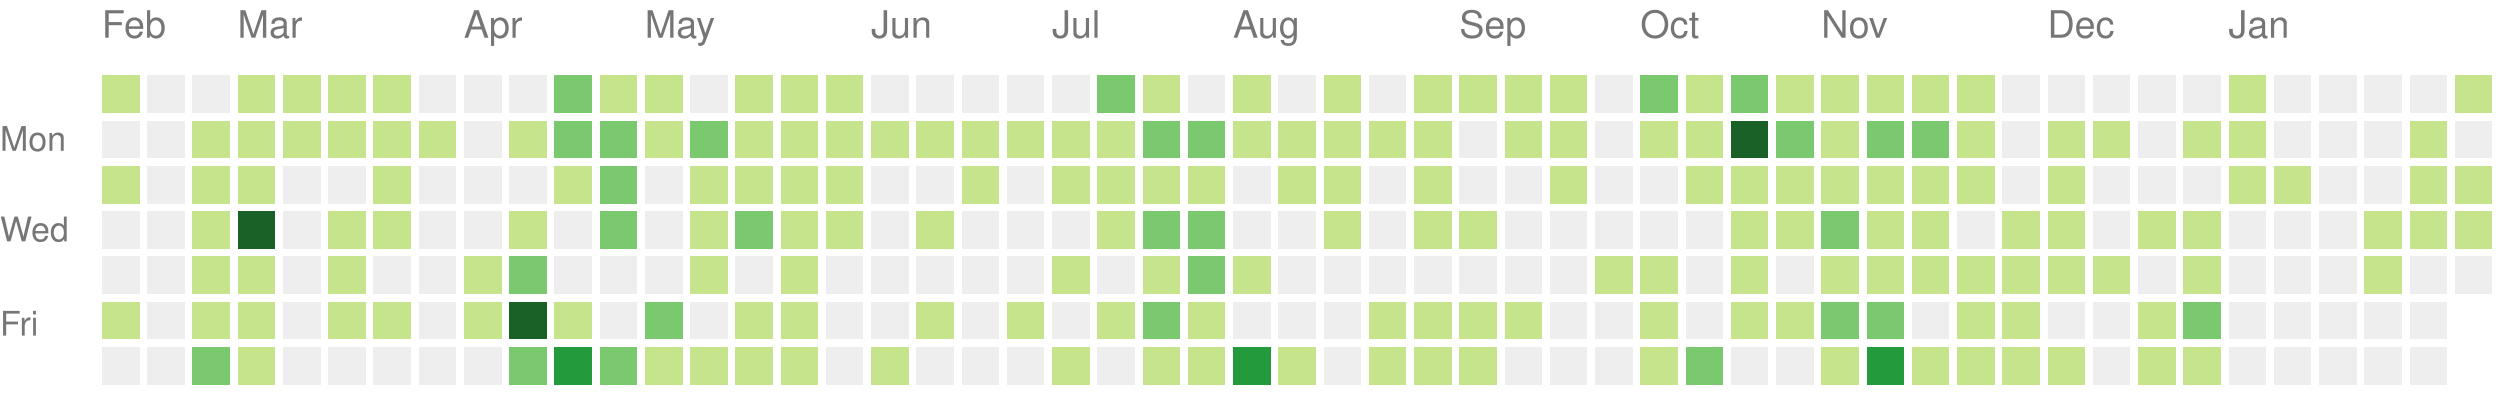
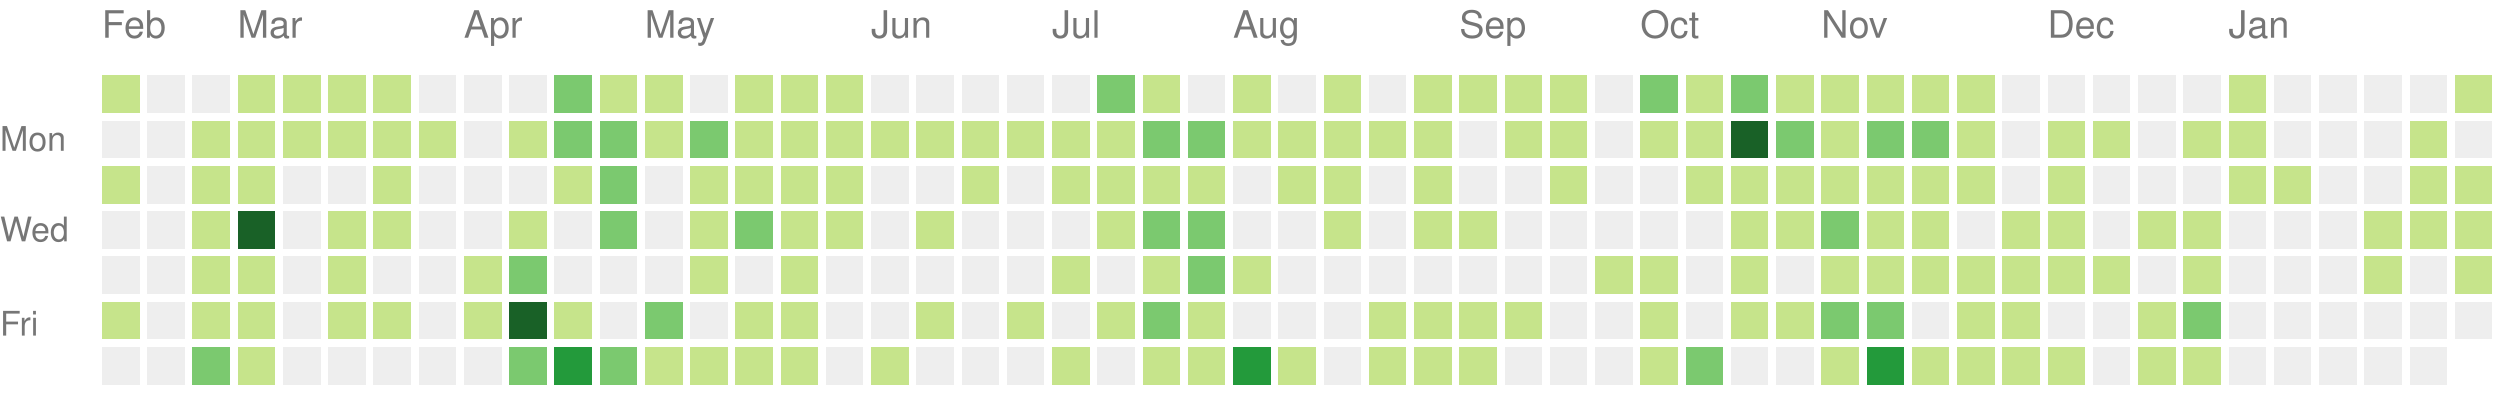
<svg xmlns="http://www.w3.org/2000/svg" version="1.1" width="663" height="104">
  <rect style="fill:#c6e48b;shape-rendering:crispedges;" data-score="1" data-date="2020-02-09" x="27" y="20" width="10" height="10" />
  <rect style="fill:#eeeeee;shape-rendering:crispedges;" data-score="0" data-date="2020-02-16" x="39" y="20" width="10" height="10" />
  <rect style="fill:#eeeeee;shape-rendering:crispedges;" data-score="0" data-date="2020-02-23" x="51" y="20" width="10" height="10" />
  <rect style="fill:#c6e48b;shape-rendering:crispedges;" data-score="3" data-date="2020-03-01" x="63" y="20" width="10" height="10" />
  <rect style="fill:#c6e48b;shape-rendering:crispedges;" data-score="6" data-date="2020-03-08" x="75" y="20" width="10" height="10" />
  <rect style="fill:#c6e48b;shape-rendering:crispedges;" data-score="4" data-date="2020-03-15" x="87" y="20" width="10" height="10" />
  <rect style="fill:#c6e48b;shape-rendering:crispedges;" data-score="1" data-date="2020-03-22" x="99" y="20" width="10" height="10" />
  <rect style="fill:#eeeeee;shape-rendering:crispedges;" data-score="0" data-date="2020-03-29" x="111" y="20" width="10" height="10" />
  <rect style="fill:#eeeeee;shape-rendering:crispedges;" data-score="0" data-date="2020-04-05" x="123" y="20" width="10" height="10" />
  <rect style="fill:#eeeeee;shape-rendering:crispedges;" data-score="0" data-date="2020-04-12" x="135" y="20" width="10" height="10" />
  <rect style="fill:#7bc96f;shape-rendering:crispedges;" data-score="15" data-date="2020-04-19" x="147" y="20" width="10" height="10" />
  <rect style="fill:#c6e48b;shape-rendering:crispedges;" data-score="9" data-date="2020-04-26" x="159" y="20" width="10" height="10" />
  <rect style="fill:#c6e48b;shape-rendering:crispedges;" data-score="6" data-date="2020-05-03" x="171" y="20" width="10" height="10" />
  <rect style="fill:#eeeeee;shape-rendering:crispedges;" data-score="0" data-date="2020-05-10" x="183" y="20" width="10" height="10" />
  <rect style="fill:#c6e48b;shape-rendering:crispedges;" data-score="9" data-date="2020-05-17" x="195" y="20" width="10" height="10" />
  <rect style="fill:#c6e48b;shape-rendering:crispedges;" data-score="1" data-date="2020-05-24" x="207" y="20" width="10" height="10" />
  <rect style="fill:#c6e48b;shape-rendering:crispedges;" data-score="11" data-date="2020-05-31" x="219" y="20" width="10" height="10" />
  <rect style="fill:#eeeeee;shape-rendering:crispedges;" data-score="0" data-date="2020-06-07" x="231" y="20" width="10" height="10" />
  <rect style="fill:#eeeeee;shape-rendering:crispedges;" data-score="0" data-date="2020-06-14" x="243" y="20" width="10" height="10" />
  <rect style="fill:#eeeeee;shape-rendering:crispedges;" data-score="0" data-date="2020-06-21" x="255" y="20" width="10" height="10" />
  <rect style="fill:#eeeeee;shape-rendering:crispedges;" data-score="0" data-date="2020-06-28" x="267" y="20" width="10" height="10" />
  <rect style="fill:#eeeeee;shape-rendering:crispedges;" data-score="0" data-date="2020-07-05" x="279" y="20" width="10" height="10" />
  <rect style="fill:#7bc96f;shape-rendering:crispedges;" data-score="14" data-date="2020-07-12" x="291" y="20" width="10" height="10" />
  <rect style="fill:#c6e48b;shape-rendering:crispedges;" data-score="11" data-date="2020-07-19" x="303" y="20" width="10" height="10" />
  <rect style="fill:#eeeeee;shape-rendering:crispedges;" data-score="0" data-date="2020-07-26" x="315" y="20" width="10" height="10" />
  <rect style="fill:#c6e48b;shape-rendering:crispedges;" data-score="2" data-date="2020-08-02" x="327" y="20" width="10" height="10" />
  <rect style="fill:#eeeeee;shape-rendering:crispedges;" data-score="0" data-date="2020-08-09" x="339" y="20" width="10" height="10" />
  <rect style="fill:#c6e48b;shape-rendering:crispedges;" data-score="4" data-date="2020-08-16" x="351" y="20" width="10" height="10" />
  <rect style="fill:#eeeeee;shape-rendering:crispedges;" data-score="0" data-date="2020-08-23" x="363" y="20" width="10" height="10" />
  <rect style="fill:#c6e48b;shape-rendering:crispedges;" data-score="2" data-date="2020-08-30" x="375" y="20" width="10" height="10" />
  <rect style="fill:#c6e48b;shape-rendering:crispedges;" data-score="1" data-date="2020-09-06" x="387" y="20" width="10" height="10" />
  <rect style="fill:#c6e48b;shape-rendering:crispedges;" data-score="1" data-date="2020-09-13" x="399" y="20" width="10" height="10" />
  <rect style="fill:#c6e48b;shape-rendering:crispedges;" data-score="4" data-date="2020-09-20" x="411" y="20" width="10" height="10" />
  <rect style="fill:#eeeeee;shape-rendering:crispedges;" data-score="0" data-date="2020-09-27" x="423" y="20" width="10" height="10" />
  <rect style="fill:#7bc96f;shape-rendering:crispedges;" data-score="20" data-date="2020-10-04" x="435" y="20" width="10" height="10" />
  <rect style="fill:#c6e48b;shape-rendering:crispedges;" data-score="6" data-date="2020-10-11" x="447" y="20" width="10" height="10" />
  <rect style="fill:#7bc96f;shape-rendering:crispedges;" data-score="15" data-date="2020-10-18" x="459" y="20" width="10" height="10" />
  <rect style="fill:#c6e48b;shape-rendering:crispedges;" data-score="11" data-date="2020-10-25" x="471" y="20" width="10" height="10" />
  <rect style="fill:#c6e48b;shape-rendering:crispedges;" data-score="2" data-date="2020-11-01" x="483" y="20" width="10" height="10" />
  <rect style="fill:#c6e48b;shape-rendering:crispedges;" data-score="9" data-date="2020-11-08" x="495" y="20" width="10" height="10" />
  <rect style="fill:#c6e48b;shape-rendering:crispedges;" data-score="1" data-date="2020-11-15" x="507" y="20" width="10" height="10" />
  <rect style="fill:#c6e48b;shape-rendering:crispedges;" data-score="9" data-date="2020-11-22" x="519" y="20" width="10" height="10" />
  <rect style="fill:#eeeeee;shape-rendering:crispedges;" data-score="0" data-date="2020-11-29" x="531" y="20" width="10" height="10" />
  <rect style="fill:#eeeeee;shape-rendering:crispedges;" data-score="0" data-date="2020-12-06" x="543" y="20" width="10" height="10" />
  <rect style="fill:#eeeeee;shape-rendering:crispedges;" data-score="0" data-date="2020-12-13" x="555" y="20" width="10" height="10" />
  <rect style="fill:#eeeeee;shape-rendering:crispedges;" data-score="0" data-date="2020-12-20" x="567" y="20" width="10" height="10" />
  <rect style="fill:#eeeeee;shape-rendering:crispedges;" data-score="0" data-date="2020-12-27" x="579" y="20" width="10" height="10" />
  <rect style="fill:#c6e48b;shape-rendering:crispedges;" data-score="3" data-date="2021-01-03" x="591" y="20" width="10" height="10" />
  <rect style="fill:#eeeeee;shape-rendering:crispedges;" data-score="0" data-date="2021-01-10" x="603" y="20" width="10" height="10" />
  <rect style="fill:#eeeeee;shape-rendering:crispedges;" data-score="0" data-date="2021-01-17" x="615" y="20" width="10" height="10" />
  <rect style="fill:#eeeeee;shape-rendering:crispedges;" data-score="0" data-date="2021-01-24" x="627" y="20" width="10" height="10" />
  <rect style="fill:#eeeeee;shape-rendering:crispedges;" data-score="0" data-date="2021-01-31" x="639" y="20" width="10" height="10" />
  <rect style="fill:#c6e48b;shape-rendering:crispedges;" data-score="3" data-date="2021-02-07" x="651" y="20" width="10" height="10" />
  <rect style="fill:#eeeeee;shape-rendering:crispedges;" data-score="0" data-date="2020-02-10" x="27" y="32" width="10" height="10" />
  <rect style="fill:#eeeeee;shape-rendering:crispedges;" data-score="0" data-date="2020-02-17" x="39" y="32" width="10" height="10" />
  <rect style="fill:#c6e48b;shape-rendering:crispedges;" data-score="1" data-date="2020-02-24" x="51" y="32" width="10" height="10" />
  <rect style="fill:#c6e48b;shape-rendering:crispedges;" data-score="1" data-date="2020-03-02" x="63" y="32" width="10" height="10" />
  <rect style="fill:#c6e48b;shape-rendering:crispedges;" data-score="1" data-date="2020-03-09" x="75" y="32" width="10" height="10" />
  <rect style="fill:#c6e48b;shape-rendering:crispedges;" data-score="1" data-date="2020-03-16" x="87" y="32" width="10" height="10" />
  <rect style="fill:#c6e48b;shape-rendering:crispedges;" data-score="2" data-date="2020-03-23" x="99" y="32" width="10" height="10" />
  <rect style="fill:#c6e48b;shape-rendering:crispedges;" data-score="1" data-date="2020-03-30" x="111" y="32" width="10" height="10" />
  <rect style="fill:#eeeeee;shape-rendering:crispedges;" data-score="0" data-date="2020-04-06" x="123" y="32" width="10" height="10" />
  <rect style="fill:#c6e48b;shape-rendering:crispedges;" data-score="1" data-date="2020-04-13" x="135" y="32" width="10" height="10" />
  <rect style="fill:#7bc96f;shape-rendering:crispedges;" data-score="17" data-date="2020-04-20" x="147" y="32" width="10" height="10" />
  <rect style="fill:#7bc96f;shape-rendering:crispedges;" data-score="13" data-date="2020-04-27" x="159" y="32" width="10" height="10" />
  <rect style="fill:#c6e48b;shape-rendering:crispedges;" data-score="7" data-date="2020-05-04" x="171" y="32" width="10" height="10" />
  <rect style="fill:#7bc96f;shape-rendering:crispedges;" data-score="15" data-date="2020-05-11" x="183" y="32" width="10" height="10" />
  <rect style="fill:#c6e48b;shape-rendering:crispedges;" data-score="7" data-date="2020-05-18" x="195" y="32" width="10" height="10" />
  <rect style="fill:#c6e48b;shape-rendering:crispedges;" data-score="7" data-date="2020-05-25" x="207" y="32" width="10" height="10" />
  <rect style="fill:#c6e48b;shape-rendering:crispedges;" data-score="8" data-date="2020-06-01" x="219" y="32" width="10" height="10" />
  <rect style="fill:#c6e48b;shape-rendering:crispedges;" data-score="1" data-date="2020-06-08" x="231" y="32" width="10" height="10" />
  <rect style="fill:#c6e48b;shape-rendering:crispedges;" data-score="1" data-date="2020-06-15" x="243" y="32" width="10" height="10" />
  <rect style="fill:#c6e48b;shape-rendering:crispedges;" data-score="1" data-date="2020-06-22" x="255" y="32" width="10" height="10" />
  <rect style="fill:#c6e48b;shape-rendering:crispedges;" data-score="1" data-date="2020-06-29" x="267" y="32" width="10" height="10" />
  <rect style="fill:#c6e48b;shape-rendering:crispedges;" data-score="6" data-date="2020-07-06" x="279" y="32" width="10" height="10" />
  <rect style="fill:#c6e48b;shape-rendering:crispedges;" data-score="1" data-date="2020-07-13" x="291" y="32" width="10" height="10" />
  <rect style="fill:#7bc96f;shape-rendering:crispedges;" data-score="16" data-date="2020-07-20" x="303" y="32" width="10" height="10" />
  <rect style="fill:#7bc96f;shape-rendering:crispedges;" data-score="17" data-date="2020-07-27" x="315" y="32" width="10" height="10" />
  <rect style="fill:#c6e48b;shape-rendering:crispedges;" data-score="9" data-date="2020-08-03" x="327" y="32" width="10" height="10" />
  <rect style="fill:#c6e48b;shape-rendering:crispedges;" data-score="1" data-date="2020-08-10" x="339" y="32" width="10" height="10" />
  <rect style="fill:#c6e48b;shape-rendering:crispedges;" data-score="1" data-date="2020-08-17" x="351" y="32" width="10" height="10" />
  <rect style="fill:#c6e48b;shape-rendering:crispedges;" data-score="1" data-date="2020-08-24" x="363" y="32" width="10" height="10" />
  <rect style="fill:#c6e48b;shape-rendering:crispedges;" data-score="2" data-date="2020-08-31" x="375" y="32" width="10" height="10" />
  <rect style="fill:#eeeeee;shape-rendering:crispedges;" data-score="0" data-date="2020-09-07" x="387" y="32" width="10" height="10" />
  <rect style="fill:#c6e48b;shape-rendering:crispedges;" data-score="2" data-date="2020-09-14" x="399" y="32" width="10" height="10" />
  <rect style="fill:#c6e48b;shape-rendering:crispedges;" data-score="3" data-date="2020-09-21" x="411" y="32" width="10" height="10" />
  <rect style="fill:#eeeeee;shape-rendering:crispedges;" data-score="0" data-date="2020-09-28" x="423" y="32" width="10" height="10" />
  <rect style="fill:#c6e48b;shape-rendering:crispedges;" data-score="2" data-date="2020-10-05" x="435" y="32" width="10" height="10" />
  <rect style="fill:#c6e48b;shape-rendering:crispedges;" data-score="2" data-date="2020-10-12" x="447" y="32" width="10" height="10" />
  <rect style="fill:#196127;shape-rendering:crispedges;" data-score="46" data-date="2020-10-19" x="459" y="32" width="10" height="10" />
  <rect style="fill:#7bc96f;shape-rendering:crispedges;" data-score="18" data-date="2020-10-26" x="471" y="32" width="10" height="10" />
  <rect style="fill:#c6e48b;shape-rendering:crispedges;" data-score="4" data-date="2020-11-02" x="483" y="32" width="10" height="10" />
  <rect style="fill:#7bc96f;shape-rendering:crispedges;" data-score="12" data-date="2020-11-09" x="495" y="32" width="10" height="10" />
  <rect style="fill:#7bc96f;shape-rendering:crispedges;" data-score="14" data-date="2020-11-16" x="507" y="32" width="10" height="10" />
  <rect style="fill:#c6e48b;shape-rendering:crispedges;" data-score="1" data-date="2020-11-23" x="519" y="32" width="10" height="10" />
  <rect style="fill:#eeeeee;shape-rendering:crispedges;" data-score="0" data-date="2020-11-30" x="531" y="32" width="10" height="10" />
  <rect style="fill:#c6e48b;shape-rendering:crispedges;" data-score="4" data-date="2020-12-07" x="543" y="32" width="10" height="10" />
  <rect style="fill:#c6e48b;shape-rendering:crispedges;" data-score="2" data-date="2020-12-14" x="555" y="32" width="10" height="10" />
  <rect style="fill:#eeeeee;shape-rendering:crispedges;" data-score="0" data-date="2020-12-21" x="567" y="32" width="10" height="10" />
  <rect style="fill:#c6e48b;shape-rendering:crispedges;" data-score="2" data-date="2020-12-28" x="579" y="32" width="10" height="10" />
  <rect style="fill:#c6e48b;shape-rendering:crispedges;" data-score="7" data-date="2021-01-04" x="591" y="32" width="10" height="10" />
  <rect style="fill:#eeeeee;shape-rendering:crispedges;" data-score="0" data-date="2021-01-11" x="603" y="32" width="10" height="10" />
  <rect style="fill:#eeeeee;shape-rendering:crispedges;" data-score="0" data-date="2021-01-18" x="615" y="32" width="10" height="10" />
  <rect style="fill:#eeeeee;shape-rendering:crispedges;" data-score="0" data-date="2021-01-25" x="627" y="32" width="10" height="10" />
  <rect style="fill:#c6e48b;shape-rendering:crispedges;" data-score="1" data-date="2021-02-01" x="639" y="32" width="10" height="10" />
  <rect style="fill:#eeeeee;shape-rendering:crispedges;" data-score="0" data-date="2021-02-08" x="651" y="32" width="10" height="10" />
  <rect style="fill:#c6e48b;shape-rendering:crispedges;" data-score="1" data-date="2020-02-11" x="27" y="44" width="10" height="10" />
  <rect style="fill:#eeeeee;shape-rendering:crispedges;" data-score="0" data-date="2020-02-18" x="39" y="44" width="10" height="10" />
  <rect style="fill:#c6e48b;shape-rendering:crispedges;" data-score="1" data-date="2020-02-25" x="51" y="44" width="10" height="10" />
  <rect style="fill:#c6e48b;shape-rendering:crispedges;" data-score="8" data-date="2020-03-03" x="63" y="44" width="10" height="10" />
  <rect style="fill:#eeeeee;shape-rendering:crispedges;" data-score="0" data-date="2020-03-10" x="75" y="44" width="10" height="10" />
  <rect style="fill:#eeeeee;shape-rendering:crispedges;" data-score="0" data-date="2020-03-17" x="87" y="44" width="10" height="10" />
  <rect style="fill:#c6e48b;shape-rendering:crispedges;" data-score="7" data-date="2020-03-24" x="99" y="44" width="10" height="10" />
  <rect style="fill:#eeeeee;shape-rendering:crispedges;" data-score="0" data-date="2020-03-31" x="111" y="44" width="10" height="10" />
  <rect style="fill:#eeeeee;shape-rendering:crispedges;" data-score="0" data-date="2020-04-07" x="123" y="44" width="10" height="10" />
  <rect style="fill:#eeeeee;shape-rendering:crispedges;" data-score="0" data-date="2020-04-14" x="135" y="44" width="10" height="10" />
  <rect style="fill:#c6e48b;shape-rendering:crispedges;" data-score="1" data-date="2020-04-21" x="147" y="44" width="10" height="10" />
  <rect style="fill:#7bc96f;shape-rendering:crispedges;" data-score="14" data-date="2020-04-28" x="159" y="44" width="10" height="10" />
  <rect style="fill:#eeeeee;shape-rendering:crispedges;" data-score="0" data-date="2020-05-05" x="171" y="44" width="10" height="10" />
  <rect style="fill:#c6e48b;shape-rendering:crispedges;" data-score="3" data-date="2020-05-12" x="183" y="44" width="10" height="10" />
  <rect style="fill:#c6e48b;shape-rendering:crispedges;" data-score="3" data-date="2020-05-19" x="195" y="44" width="10" height="10" />
  <rect style="fill:#c6e48b;shape-rendering:crispedges;" data-score="2" data-date="2020-05-26" x="207" y="44" width="10" height="10" />
  <rect style="fill:#c6e48b;shape-rendering:crispedges;" data-score="5" data-date="2020-06-02" x="219" y="44" width="10" height="10" />
  <rect style="fill:#eeeeee;shape-rendering:crispedges;" data-score="0" data-date="2020-06-09" x="231" y="44" width="10" height="10" />
  <rect style="fill:#eeeeee;shape-rendering:crispedges;" data-score="0" data-date="2020-06-16" x="243" y="44" width="10" height="10" />
  <rect style="fill:#c6e48b;shape-rendering:crispedges;" data-score="1" data-date="2020-06-23" x="255" y="44" width="10" height="10" />
  <rect style="fill:#eeeeee;shape-rendering:crispedges;" data-score="0" data-date="2020-06-30" x="267" y="44" width="10" height="10" />
  <rect style="fill:#c6e48b;shape-rendering:crispedges;" data-score="6" data-date="2020-07-07" x="279" y="44" width="10" height="10" />
  <rect style="fill:#c6e48b;shape-rendering:crispedges;" data-score="5" data-date="2020-07-14" x="291" y="44" width="10" height="10" />
  <rect style="fill:#c6e48b;shape-rendering:crispedges;" data-score="5" data-date="2020-07-21" x="303" y="44" width="10" height="10" />
  <rect style="fill:#c6e48b;shape-rendering:crispedges;" data-score="8" data-date="2020-07-28" x="315" y="44" width="10" height="10" />
  <rect style="fill:#eeeeee;shape-rendering:crispedges;" data-score="0" data-date="2020-08-04" x="327" y="44" width="10" height="10" />
  <rect style="fill:#c6e48b;shape-rendering:crispedges;" data-score="1" data-date="2020-08-11" x="339" y="44" width="10" height="10" />
  <rect style="fill:#c6e48b;shape-rendering:crispedges;" data-score="1" data-date="2020-08-18" x="351" y="44" width="10" height="10" />
  <rect style="fill:#eeeeee;shape-rendering:crispedges;" data-score="0" data-date="2020-08-25" x="363" y="44" width="10" height="10" />
  <rect style="fill:#c6e48b;shape-rendering:crispedges;" data-score="3" data-date="2020-09-01" x="375" y="44" width="10" height="10" />
  <rect style="fill:#eeeeee;shape-rendering:crispedges;" data-score="0" data-date="2020-09-08" x="387" y="44" width="10" height="10" />
  <rect style="fill:#eeeeee;shape-rendering:crispedges;" data-score="0" data-date="2020-09-15" x="399" y="44" width="10" height="10" />
  <rect style="fill:#c6e48b;shape-rendering:crispedges;" data-score="1" data-date="2020-09-22" x="411" y="44" width="10" height="10" />
  <rect style="fill:#eeeeee;shape-rendering:crispedges;" data-score="0" data-date="2020-09-29" x="423" y="44" width="10" height="10" />
  <rect style="fill:#eeeeee;shape-rendering:crispedges;" data-score="0" data-date="2020-10-06" x="435" y="44" width="10" height="10" />
  <rect style="fill:#c6e48b;shape-rendering:crispedges;" data-score="1" data-date="2020-10-13" x="447" y="44" width="10" height="10" />
  <rect style="fill:#c6e48b;shape-rendering:crispedges;" data-score="7" data-date="2020-10-20" x="459" y="44" width="10" height="10" />
  <rect style="fill:#c6e48b;shape-rendering:crispedges;" data-score="3" data-date="2020-10-27" x="471" y="44" width="10" height="10" />
  <rect style="fill:#c6e48b;shape-rendering:crispedges;" data-score="11" data-date="2020-11-03" x="483" y="44" width="10" height="10" />
  <rect style="fill:#c6e48b;shape-rendering:crispedges;" data-score="3" data-date="2020-11-10" x="495" y="44" width="10" height="10" />
  <rect style="fill:#c6e48b;shape-rendering:crispedges;" data-score="7" data-date="2020-11-17" x="507" y="44" width="10" height="10" />
  <rect style="fill:#c6e48b;shape-rendering:crispedges;" data-score="1" data-date="2020-11-24" x="519" y="44" width="10" height="10" />
  <rect style="fill:#eeeeee;shape-rendering:crispedges;" data-score="0" data-date="2020-12-01" x="531" y="44" width="10" height="10" />
  <rect style="fill:#c6e48b;shape-rendering:crispedges;" data-score="1" data-date="2020-12-08" x="543" y="44" width="10" height="10" />
  <rect style="fill:#eeeeee;shape-rendering:crispedges;" data-score="0" data-date="2020-12-15" x="555" y="44" width="10" height="10" />
  <rect style="fill:#eeeeee;shape-rendering:crispedges;" data-score="0" data-date="2020-12-22" x="567" y="44" width="10" height="10" />
  <rect style="fill:#eeeeee;shape-rendering:crispedges;" data-score="0" data-date="2020-12-29" x="579" y="44" width="10" height="10" />
  <rect style="fill:#c6e48b;shape-rendering:crispedges;" data-score="1" data-date="2021-01-05" x="591" y="44" width="10" height="10" />
  <rect style="fill:#c6e48b;shape-rendering:crispedges;" data-score="1" data-date="2021-01-12" x="603" y="44" width="10" height="10" />
  <rect style="fill:#eeeeee;shape-rendering:crispedges;" data-score="0" data-date="2021-01-19" x="615" y="44" width="10" height="10" />
  <rect style="fill:#eeeeee;shape-rendering:crispedges;" data-score="0" data-date="2021-01-26" x="627" y="44" width="10" height="10" />
  <rect style="fill:#c6e48b;shape-rendering:crispedges;" data-score="2" data-date="2021-02-02" x="639" y="44" width="10" height="10" />
  <rect style="fill:#c6e48b;shape-rendering:crispedges;" data-score="4" data-date="2021-02-09" x="651" y="44" width="10" height="10" />
  <rect style="fill:#eeeeee;shape-rendering:crispedges;" data-score="0" data-date="2020-02-12" x="27" y="56" width="10" height="10" />
  <rect style="fill:#eeeeee;shape-rendering:crispedges;" data-score="0" data-date="2020-02-19" x="39" y="56" width="10" height="10" />
  <rect style="fill:#c6e48b;shape-rendering:crispedges;" data-score="5" data-date="2020-02-26" x="51" y="56" width="10" height="10" />
  <rect style="fill:#196127;shape-rendering:crispedges;" data-score="37" data-date="2020-03-04" x="63" y="56" width="10" height="10" />
  <rect style="fill:#eeeeee;shape-rendering:crispedges;" data-score="0" data-date="2020-03-11" x="75" y="56" width="10" height="10" />
  <rect style="fill:#c6e48b;shape-rendering:crispedges;" data-score="8" data-date="2020-03-18" x="87" y="56" width="10" height="10" />
  <rect style="fill:#c6e48b;shape-rendering:crispedges;" data-score="1" data-date="2020-03-25" x="99" y="56" width="10" height="10" />
  <rect style="fill:#eeeeee;shape-rendering:crispedges;" data-score="0" data-date="2020-04-01" x="111" y="56" width="10" height="10" />
  <rect style="fill:#eeeeee;shape-rendering:crispedges;" data-score="0" data-date="2020-04-08" x="123" y="56" width="10" height="10" />
  <rect style="fill:#c6e48b;shape-rendering:crispedges;" data-score="3" data-date="2020-04-15" x="135" y="56" width="10" height="10" />
  <rect style="fill:#eeeeee;shape-rendering:crispedges;" data-score="0" data-date="2020-04-22" x="147" y="56" width="10" height="10" />
  <rect style="fill:#7bc96f;shape-rendering:crispedges;" data-score="18" data-date="2020-04-29" x="159" y="56" width="10" height="10" />
  <rect style="fill:#eeeeee;shape-rendering:crispedges;" data-score="0" data-date="2020-05-06" x="171" y="56" width="10" height="10" />
  <rect style="fill:#c6e48b;shape-rendering:crispedges;" data-score="4" data-date="2020-05-13" x="183" y="56" width="10" height="10" />
  <rect style="fill:#7bc96f;shape-rendering:crispedges;" data-score="15" data-date="2020-05-20" x="195" y="56" width="10" height="10" />
  <rect style="fill:#c6e48b;shape-rendering:crispedges;" data-score="1" data-date="2020-05-27" x="207" y="56" width="10" height="10" />
  <rect style="fill:#c6e48b;shape-rendering:crispedges;" data-score="1" data-date="2020-06-03" x="219" y="56" width="10" height="10" />
  <rect style="fill:#eeeeee;shape-rendering:crispedges;" data-score="0" data-date="2020-06-10" x="231" y="56" width="10" height="10" />
  <rect style="fill:#c6e48b;shape-rendering:crispedges;" data-score="1" data-date="2020-06-17" x="243" y="56" width="10" height="10" />
  <rect style="fill:#eeeeee;shape-rendering:crispedges;" data-score="0" data-date="2020-06-24" x="255" y="56" width="10" height="10" />
  <rect style="fill:#eeeeee;shape-rendering:crispedges;" data-score="0" data-date="2020-07-01" x="267" y="56" width="10" height="10" />
  <rect style="fill:#eeeeee;shape-rendering:crispedges;" data-score="0" data-date="2020-07-08" x="279" y="56" width="10" height="10" />
  <rect style="fill:#c6e48b;shape-rendering:crispedges;" data-score="5" data-date="2020-07-15" x="291" y="56" width="10" height="10" />
  <rect style="fill:#7bc96f;shape-rendering:crispedges;" data-score="15" data-date="2020-07-22" x="303" y="56" width="10" height="10" />
  <rect style="fill:#7bc96f;shape-rendering:crispedges;" data-score="13" data-date="2020-07-29" x="315" y="56" width="10" height="10" />
  <rect style="fill:#eeeeee;shape-rendering:crispedges;" data-score="0" data-date="2020-08-05" x="327" y="56" width="10" height="10" />
  <rect style="fill:#eeeeee;shape-rendering:crispedges;" data-score="0" data-date="2020-08-12" x="339" y="56" width="10" height="10" />
  <rect style="fill:#c6e48b;shape-rendering:crispedges;" data-score="1" data-date="2020-08-19" x="351" y="56" width="10" height="10" />
  <rect style="fill:#eeeeee;shape-rendering:crispedges;" data-score="0" data-date="2020-08-26" x="363" y="56" width="10" height="10" />
  <rect style="fill:#c6e48b;shape-rendering:crispedges;" data-score="1" data-date="2020-09-02" x="375" y="56" width="10" height="10" />
  <rect style="fill:#c6e48b;shape-rendering:crispedges;" data-score="2" data-date="2020-09-09" x="387" y="56" width="10" height="10" />
  <rect style="fill:#eeeeee;shape-rendering:crispedges;" data-score="0" data-date="2020-09-16" x="399" y="56" width="10" height="10" />
  <rect style="fill:#eeeeee;shape-rendering:crispedges;" data-score="0" data-date="2020-09-23" x="411" y="56" width="10" height="10" />
  <rect style="fill:#eeeeee;shape-rendering:crispedges;" data-score="0" data-date="2020-09-30" x="423" y="56" width="10" height="10" />
  <rect style="fill:#eeeeee;shape-rendering:crispedges;" data-score="0" data-date="2020-10-07" x="435" y="56" width="10" height="10" />
  <rect style="fill:#eeeeee;shape-rendering:crispedges;" data-score="0" data-date="2020-10-14" x="447" y="56" width="10" height="10" />
  <rect style="fill:#c6e48b;shape-rendering:crispedges;" data-score="2" data-date="2020-10-21" x="459" y="56" width="10" height="10" />
  <rect style="fill:#c6e48b;shape-rendering:crispedges;" data-score="5" data-date="2020-10-28" x="471" y="56" width="10" height="10" />
  <rect style="fill:#7bc96f;shape-rendering:crispedges;" data-score="14" data-date="2020-11-04" x="483" y="56" width="10" height="10" />
  <rect style="fill:#c6e48b;shape-rendering:crispedges;" data-score="11" data-date="2020-11-11" x="495" y="56" width="10" height="10" />
  <rect style="fill:#c6e48b;shape-rendering:crispedges;" data-score="4" data-date="2020-11-18" x="507" y="56" width="10" height="10" />
  <rect style="fill:#eeeeee;shape-rendering:crispedges;" data-score="0" data-date="2020-11-25" x="519" y="56" width="10" height="10" />
  <rect style="fill:#c6e48b;shape-rendering:crispedges;" data-score="2" data-date="2020-12-02" x="531" y="56" width="10" height="10" />
  <rect style="fill:#c6e48b;shape-rendering:crispedges;" data-score="2" data-date="2020-12-09" x="543" y="56" width="10" height="10" />
  <rect style="fill:#eeeeee;shape-rendering:crispedges;" data-score="0" data-date="2020-12-16" x="555" y="56" width="10" height="10" />
  <rect style="fill:#c6e48b;shape-rendering:crispedges;" data-score="1" data-date="2020-12-23" x="567" y="56" width="10" height="10" />
  <rect style="fill:#c6e48b;shape-rendering:crispedges;" data-score="6" data-date="2020-12-30" x="579" y="56" width="10" height="10" />
  <rect style="fill:#eeeeee;shape-rendering:crispedges;" data-score="0" data-date="2021-01-06" x="591" y="56" width="10" height="10" />
  <rect style="fill:#eeeeee;shape-rendering:crispedges;" data-score="0" data-date="2021-01-13" x="603" y="56" width="10" height="10" />
  <rect style="fill:#eeeeee;shape-rendering:crispedges;" data-score="0" data-date="2021-01-20" x="615" y="56" width="10" height="10" />
  <rect style="fill:#c6e48b;shape-rendering:crispedges;" data-score="4" data-date="2021-01-27" x="627" y="56" width="10" height="10" />
  <rect style="fill:#c6e48b;shape-rendering:crispedges;" data-score="3" data-date="2021-02-03" x="639" y="56" width="10" height="10" />
-   <rect style="fill:#c6e48b;shape-rendering:crispedges;" data-score="3" data-date="2021-02-10" x="651" y="56" width="10" height="10" />
+   <rect style="fill:#c6e48b;shape-rendering:crispedges;" data-score="4" data-date="2021-02-10" x="651" y="56" width="10" height="10" />
  <rect style="fill:#eeeeee;shape-rendering:crispedges;" data-score="0" data-date="2020-02-13" x="27" y="68" width="10" height="10" />
  <rect style="fill:#eeeeee;shape-rendering:crispedges;" data-score="0" data-date="2020-02-20" x="39" y="68" width="10" height="10" />
  <rect style="fill:#c6e48b;shape-rendering:crispedges;" data-score="3" data-date="2020-02-27" x="51" y="68" width="10" height="10" />
  <rect style="fill:#c6e48b;shape-rendering:crispedges;" data-score="1" data-date="2020-03-05" x="63" y="68" width="10" height="10" />
  <rect style="fill:#eeeeee;shape-rendering:crispedges;" data-score="0" data-date="2020-03-12" x="75" y="68" width="10" height="10" />
  <rect style="fill:#c6e48b;shape-rendering:crispedges;" data-score="1" data-date="2020-03-19" x="87" y="68" width="10" height="10" />
  <rect style="fill:#eeeeee;shape-rendering:crispedges;" data-score="0" data-date="2020-03-26" x="99" y="68" width="10" height="10" />
  <rect style="fill:#eeeeee;shape-rendering:crispedges;" data-score="0" data-date="2020-04-02" x="111" y="68" width="10" height="10" />
  <rect style="fill:#c6e48b;shape-rendering:crispedges;" data-score="2" data-date="2020-04-09" x="123" y="68" width="10" height="10" />
  <rect style="fill:#7bc96f;shape-rendering:crispedges;" data-score="21" data-date="2020-04-16" x="135" y="68" width="10" height="10" />
  <rect style="fill:#eeeeee;shape-rendering:crispedges;" data-score="0" data-date="2020-04-23" x="147" y="68" width="10" height="10" />
  <rect style="fill:#eeeeee;shape-rendering:crispedges;" data-score="0" data-date="2020-04-30" x="159" y="68" width="10" height="10" />
  <rect style="fill:#eeeeee;shape-rendering:crispedges;" data-score="0" data-date="2020-05-07" x="171" y="68" width="10" height="10" />
  <rect style="fill:#c6e48b;shape-rendering:crispedges;" data-score="1" data-date="2020-05-14" x="183" y="68" width="10" height="10" />
  <rect style="fill:#eeeeee;shape-rendering:crispedges;" data-score="0" data-date="2020-05-21" x="195" y="68" width="10" height="10" />
  <rect style="fill:#c6e48b;shape-rendering:crispedges;" data-score="1" data-date="2020-05-28" x="207" y="68" width="10" height="10" />
  <rect style="fill:#eeeeee;shape-rendering:crispedges;" data-score="0" data-date="2020-06-04" x="219" y="68" width="10" height="10" />
  <rect style="fill:#eeeeee;shape-rendering:crispedges;" data-score="0" data-date="2020-06-11" x="231" y="68" width="10" height="10" />
  <rect style="fill:#eeeeee;shape-rendering:crispedges;" data-score="0" data-date="2020-06-18" x="243" y="68" width="10" height="10" />
  <rect style="fill:#eeeeee;shape-rendering:crispedges;" data-score="0" data-date="2020-06-25" x="255" y="68" width="10" height="10" />
  <rect style="fill:#eeeeee;shape-rendering:crispedges;" data-score="0" data-date="2020-07-02" x="267" y="68" width="10" height="10" />
  <rect style="fill:#c6e48b;shape-rendering:crispedges;" data-score="2" data-date="2020-07-09" x="279" y="68" width="10" height="10" />
  <rect style="fill:#eeeeee;shape-rendering:crispedges;" data-score="0" data-date="2020-07-16" x="291" y="68" width="10" height="10" />
  <rect style="fill:#c6e48b;shape-rendering:crispedges;" data-score="7" data-date="2020-07-23" x="303" y="68" width="10" height="10" />
  <rect style="fill:#7bc96f;shape-rendering:crispedges;" data-score="19" data-date="2020-07-30" x="315" y="68" width="10" height="10" />
  <rect style="fill:#c6e48b;shape-rendering:crispedges;" data-score="1" data-date="2020-08-06" x="327" y="68" width="10" height="10" />
  <rect style="fill:#eeeeee;shape-rendering:crispedges;" data-score="0" data-date="2020-08-13" x="339" y="68" width="10" height="10" />
  <rect style="fill:#eeeeee;shape-rendering:crispedges;" data-score="0" data-date="2020-08-20" x="351" y="68" width="10" height="10" />
  <rect style="fill:#eeeeee;shape-rendering:crispedges;" data-score="0" data-date="2020-08-27" x="363" y="68" width="10" height="10" />
  <rect style="fill:#eeeeee;shape-rendering:crispedges;" data-score="0" data-date="2020-09-03" x="375" y="68" width="10" height="10" />
  <rect style="fill:#eeeeee;shape-rendering:crispedges;" data-score="0" data-date="2020-09-10" x="387" y="68" width="10" height="10" />
  <rect style="fill:#eeeeee;shape-rendering:crispedges;" data-score="0" data-date="2020-09-17" x="399" y="68" width="10" height="10" />
  <rect style="fill:#eeeeee;shape-rendering:crispedges;" data-score="0" data-date="2020-09-24" x="411" y="68" width="10" height="10" />
  <rect style="fill:#c6e48b;shape-rendering:crispedges;" data-score="1" data-date="2020-10-01" x="423" y="68" width="10" height="10" />
  <rect style="fill:#c6e48b;shape-rendering:crispedges;" data-score="1" data-date="2020-10-08" x="435" y="68" width="10" height="10" />
  <rect style="fill:#eeeeee;shape-rendering:crispedges;" data-score="0" data-date="2020-10-15" x="447" y="68" width="10" height="10" />
  <rect style="fill:#c6e48b;shape-rendering:crispedges;" data-score="4" data-date="2020-10-22" x="459" y="68" width="10" height="10" />
  <rect style="fill:#eeeeee;shape-rendering:crispedges;" data-score="0" data-date="2020-10-29" x="471" y="68" width="10" height="10" />
  <rect style="fill:#c6e48b;shape-rendering:crispedges;" data-score="2" data-date="2020-11-05" x="483" y="68" width="10" height="10" />
  <rect style="fill:#c6e48b;shape-rendering:crispedges;" data-score="3" data-date="2020-11-12" x="495" y="68" width="10" height="10" />
  <rect style="fill:#c6e48b;shape-rendering:crispedges;" data-score="5" data-date="2020-11-19" x="507" y="68" width="10" height="10" />
  <rect style="fill:#c6e48b;shape-rendering:crispedges;" data-score="3" data-date="2020-11-26" x="519" y="68" width="10" height="10" />
  <rect style="fill:#c6e48b;shape-rendering:crispedges;" data-score="1" data-date="2020-12-03" x="531" y="68" width="10" height="10" />
  <rect style="fill:#c6e48b;shape-rendering:crispedges;" data-score="1" data-date="2020-12-10" x="543" y="68" width="10" height="10" />
  <rect style="fill:#c6e48b;shape-rendering:crispedges;" data-score="1" data-date="2020-12-17" x="555" y="68" width="10" height="10" />
  <rect style="fill:#eeeeee;shape-rendering:crispedges;" data-score="0" data-date="2020-12-24" x="567" y="68" width="10" height="10" />
  <rect style="fill:#c6e48b;shape-rendering:crispedges;" data-score="1" data-date="2020-12-31" x="579" y="68" width="10" height="10" />
  <rect style="fill:#eeeeee;shape-rendering:crispedges;" data-score="0" data-date="2021-01-07" x="591" y="68" width="10" height="10" />
  <rect style="fill:#eeeeee;shape-rendering:crispedges;" data-score="0" data-date="2021-01-14" x="603" y="68" width="10" height="10" />
  <rect style="fill:#eeeeee;shape-rendering:crispedges;" data-score="0" data-date="2021-01-21" x="615" y="68" width="10" height="10" />
  <rect style="fill:#c6e48b;shape-rendering:crispedges;" data-score="1" data-date="2021-01-28" x="627" y="68" width="10" height="10" />
  <rect style="fill:#eeeeee;shape-rendering:crispedges;" data-score="0" data-date="2021-02-04" x="639" y="68" width="10" height="10" />
-   <rect style="fill:#eeeeee;shape-rendering:crispedges;" data-score="0" data-date="2021-02-11" x="651" y="68" width="10" height="10" />
+   <rect style="fill:#c6e48b;shape-rendering:crispedges;" data-score="2" data-date="2021-02-11" x="651" y="68" width="10" height="10" />
  <rect style="fill:#c6e48b;shape-rendering:crispedges;" data-score="5" data-date="2020-02-14" x="27" y="80" width="10" height="10" />
  <rect style="fill:#eeeeee;shape-rendering:crispedges;" data-score="0" data-date="2020-02-21" x="39" y="80" width="10" height="10" />
  <rect style="fill:#c6e48b;shape-rendering:crispedges;" data-score="1" data-date="2020-02-28" x="51" y="80" width="10" height="10" />
  <rect style="fill:#c6e48b;shape-rendering:crispedges;" data-score="1" data-date="2020-03-06" x="63" y="80" width="10" height="10" />
  <rect style="fill:#eeeeee;shape-rendering:crispedges;" data-score="0" data-date="2020-03-13" x="75" y="80" width="10" height="10" />
  <rect style="fill:#c6e48b;shape-rendering:crispedges;" data-score="1" data-date="2020-03-20" x="87" y="80" width="10" height="10" />
  <rect style="fill:#c6e48b;shape-rendering:crispedges;" data-score="5" data-date="2020-03-27" x="99" y="80" width="10" height="10" />
  <rect style="fill:#eeeeee;shape-rendering:crispedges;" data-score="0" data-date="2020-04-03" x="111" y="80" width="10" height="10" />
  <rect style="fill:#c6e48b;shape-rendering:crispedges;" data-score="1" data-date="2020-04-10" x="123" y="80" width="10" height="10" />
  <rect style="fill:#196127;shape-rendering:crispedges;" data-score="35" data-date="2020-04-17" x="135" y="80" width="10" height="10" />
  <rect style="fill:#c6e48b;shape-rendering:crispedges;" data-score="5" data-date="2020-04-24" x="147" y="80" width="10" height="10" />
  <rect style="fill:#eeeeee;shape-rendering:crispedges;" data-score="0" data-date="2020-05-01" x="159" y="80" width="10" height="10" />
  <rect style="fill:#7bc96f;shape-rendering:crispedges;" data-score="17" data-date="2020-05-08" x="171" y="80" width="10" height="10" />
  <rect style="fill:#eeeeee;shape-rendering:crispedges;" data-score="0" data-date="2020-05-15" x="183" y="80" width="10" height="10" />
  <rect style="fill:#c6e48b;shape-rendering:crispedges;" data-score="2" data-date="2020-05-22" x="195" y="80" width="10" height="10" />
  <rect style="fill:#c6e48b;shape-rendering:crispedges;" data-score="1" data-date="2020-05-29" x="207" y="80" width="10" height="10" />
  <rect style="fill:#eeeeee;shape-rendering:crispedges;" data-score="0" data-date="2020-06-05" x="219" y="80" width="10" height="10" />
  <rect style="fill:#eeeeee;shape-rendering:crispedges;" data-score="0" data-date="2020-06-12" x="231" y="80" width="10" height="10" />
  <rect style="fill:#c6e48b;shape-rendering:crispedges;" data-score="1" data-date="2020-06-19" x="243" y="80" width="10" height="10" />
  <rect style="fill:#eeeeee;shape-rendering:crispedges;" data-score="0" data-date="2020-06-26" x="255" y="80" width="10" height="10" />
  <rect style="fill:#c6e48b;shape-rendering:crispedges;" data-score="3" data-date="2020-07-03" x="267" y="80" width="10" height="10" />
  <rect style="fill:#eeeeee;shape-rendering:crispedges;" data-score="0" data-date="2020-07-10" x="279" y="80" width="10" height="10" />
  <rect style="fill:#c6e48b;shape-rendering:crispedges;" data-score="2" data-date="2020-07-17" x="291" y="80" width="10" height="10" />
  <rect style="fill:#7bc96f;shape-rendering:crispedges;" data-score="13" data-date="2020-07-24" x="303" y="80" width="10" height="10" />
  <rect style="fill:#c6e48b;shape-rendering:crispedges;" data-score="3" data-date="2020-07-31" x="315" y="80" width="10" height="10" />
  <rect style="fill:#eeeeee;shape-rendering:crispedges;" data-score="0" data-date="2020-08-07" x="327" y="80" width="10" height="10" />
  <rect style="fill:#eeeeee;shape-rendering:crispedges;" data-score="0" data-date="2020-08-14" x="339" y="80" width="10" height="10" />
  <rect style="fill:#eeeeee;shape-rendering:crispedges;" data-score="0" data-date="2020-08-21" x="351" y="80" width="10" height="10" />
  <rect style="fill:#c6e48b;shape-rendering:crispedges;" data-score="1" data-date="2020-08-28" x="363" y="80" width="10" height="10" />
  <rect style="fill:#c6e48b;shape-rendering:crispedges;" data-score="2" data-date="2020-09-04" x="375" y="80" width="10" height="10" />
  <rect style="fill:#c6e48b;shape-rendering:crispedges;" data-score="1" data-date="2020-09-11" x="387" y="80" width="10" height="10" />
  <rect style="fill:#c6e48b;shape-rendering:crispedges;" data-score="1" data-date="2020-09-18" x="399" y="80" width="10" height="10" />
  <rect style="fill:#eeeeee;shape-rendering:crispedges;" data-score="0" data-date="2020-09-25" x="411" y="80" width="10" height="10" />
  <rect style="fill:#eeeeee;shape-rendering:crispedges;" data-score="0" data-date="2020-10-02" x="423" y="80" width="10" height="10" />
  <rect style="fill:#c6e48b;shape-rendering:crispedges;" data-score="2" data-date="2020-10-09" x="435" y="80" width="10" height="10" />
  <rect style="fill:#eeeeee;shape-rendering:crispedges;" data-score="0" data-date="2020-10-16" x="447" y="80" width="10" height="10" />
  <rect style="fill:#c6e48b;shape-rendering:crispedges;" data-score="2" data-date="2020-10-23" x="459" y="80" width="10" height="10" />
  <rect style="fill:#c6e48b;shape-rendering:crispedges;" data-score="9" data-date="2020-10-30" x="471" y="80" width="10" height="10" />
  <rect style="fill:#7bc96f;shape-rendering:crispedges;" data-score="13" data-date="2020-11-06" x="483" y="80" width="10" height="10" />
  <rect style="fill:#7bc96f;shape-rendering:crispedges;" data-score="16" data-date="2020-11-13" x="495" y="80" width="10" height="10" />
  <rect style="fill:#eeeeee;shape-rendering:crispedges;" data-score="0" data-date="2020-11-20" x="507" y="80" width="10" height="10" />
  <rect style="fill:#c6e48b;shape-rendering:crispedges;" data-score="5" data-date="2020-11-27" x="519" y="80" width="10" height="10" />
  <rect style="fill:#c6e48b;shape-rendering:crispedges;" data-score="1" data-date="2020-12-04" x="531" y="80" width="10" height="10" />
  <rect style="fill:#eeeeee;shape-rendering:crispedges;" data-score="0" data-date="2020-12-11" x="543" y="80" width="10" height="10" />
  <rect style="fill:#eeeeee;shape-rendering:crispedges;" data-score="0" data-date="2020-12-18" x="555" y="80" width="10" height="10" />
  <rect style="fill:#c6e48b;shape-rendering:crispedges;" data-score="1" data-date="2020-12-25" x="567" y="80" width="10" height="10" />
  <rect style="fill:#7bc96f;shape-rendering:crispedges;" data-score="16" data-date="2021-01-01" x="579" y="80" width="10" height="10" />
  <rect style="fill:#eeeeee;shape-rendering:crispedges;" data-score="0" data-date="2021-01-08" x="591" y="80" width="10" height="10" />
  <rect style="fill:#eeeeee;shape-rendering:crispedges;" data-score="0" data-date="2021-01-15" x="603" y="80" width="10" height="10" />
  <rect style="fill:#eeeeee;shape-rendering:crispedges;" data-score="0" data-date="2021-01-22" x="615" y="80" width="10" height="10" />
  <rect style="fill:#eeeeee;shape-rendering:crispedges;" data-score="0" data-date="2021-01-29" x="627" y="80" width="10" height="10" />
  <rect style="fill:#eeeeee;shape-rendering:crispedges;" data-score="0" data-date="2021-02-05" x="639" y="80" width="10" height="10" />
+   <rect style="fill:#eeeeee;shape-rendering:crispedges;" data-score="0" data-date="2021-02-12" x="651" y="80" width="10" height="10" />
  <rect style="fill:#eeeeee;shape-rendering:crispedges;" data-score="0" data-date="2020-02-15" x="27" y="92" width="10" height="10" />
  <rect style="fill:#eeeeee;shape-rendering:crispedges;" data-score="0" data-date="2020-02-22" x="39" y="92" width="10" height="10" />
  <rect style="fill:#7bc96f;shape-rendering:crispedges;" data-score="12" data-date="2020-02-29" x="51" y="92" width="10" height="10" />
  <rect style="fill:#c6e48b;shape-rendering:crispedges;" data-score="11" data-date="2020-03-07" x="63" y="92" width="10" height="10" />
  <rect style="fill:#eeeeee;shape-rendering:crispedges;" data-score="0" data-date="2020-03-14" x="75" y="92" width="10" height="10" />
  <rect style="fill:#eeeeee;shape-rendering:crispedges;" data-score="0" data-date="2020-03-21" x="87" y="92" width="10" height="10" />
  <rect style="fill:#eeeeee;shape-rendering:crispedges;" data-score="0" data-date="2020-03-28" x="99" y="92" width="10" height="10" />
  <rect style="fill:#eeeeee;shape-rendering:crispedges;" data-score="0" data-date="2020-04-04" x="111" y="92" width="10" height="10" />
  <rect style="fill:#eeeeee;shape-rendering:crispedges;" data-score="0" data-date="2020-04-11" x="123" y="92" width="10" height="10" />
  <rect style="fill:#7bc96f;shape-rendering:crispedges;" data-score="23" data-date="2020-04-18" x="135" y="92" width="10" height="10" />
  <rect style="fill:#239a3b;shape-rendering:crispedges;" data-score="29" data-date="2020-04-25" x="147" y="92" width="10" height="10" />
  <rect style="fill:#7bc96f;shape-rendering:crispedges;" data-score="14" data-date="2020-05-02" x="159" y="92" width="10" height="10" />
  <rect style="fill:#c6e48b;shape-rendering:crispedges;" data-score="4" data-date="2020-05-09" x="171" y="92" width="10" height="10" />
  <rect style="fill:#c6e48b;shape-rendering:crispedges;" data-score="6" data-date="2020-05-16" x="183" y="92" width="10" height="10" />
  <rect style="fill:#c6e48b;shape-rendering:crispedges;" data-score="3" data-date="2020-05-23" x="195" y="92" width="10" height="10" />
  <rect style="fill:#c6e48b;shape-rendering:crispedges;" data-score="1" data-date="2020-05-30" x="207" y="92" width="10" height="10" />
  <rect style="fill:#eeeeee;shape-rendering:crispedges;" data-score="0" data-date="2020-06-06" x="219" y="92" width="10" height="10" />
  <rect style="fill:#c6e48b;shape-rendering:crispedges;" data-score="4" data-date="2020-06-13" x="231" y="92" width="10" height="10" />
  <rect style="fill:#eeeeee;shape-rendering:crispedges;" data-score="0" data-date="2020-06-20" x="243" y="92" width="10" height="10" />
  <rect style="fill:#eeeeee;shape-rendering:crispedges;" data-score="0" data-date="2020-06-27" x="255" y="92" width="10" height="10" />
  <rect style="fill:#eeeeee;shape-rendering:crispedges;" data-score="0" data-date="2020-07-04" x="267" y="92" width="10" height="10" />
  <rect style="fill:#c6e48b;shape-rendering:crispedges;" data-score="1" data-date="2020-07-11" x="279" y="92" width="10" height="10" />
  <rect style="fill:#eeeeee;shape-rendering:crispedges;" data-score="0" data-date="2020-07-18" x="291" y="92" width="10" height="10" />
  <rect style="fill:#c6e48b;shape-rendering:crispedges;" data-score="2" data-date="2020-07-25" x="303" y="92" width="10" height="10" />
  <rect style="fill:#c6e48b;shape-rendering:crispedges;" data-score="5" data-date="2020-08-01" x="315" y="92" width="10" height="10" />
  <rect style="fill:#239a3b;shape-rendering:crispedges;" data-score="29" data-date="2020-08-08" x="327" y="92" width="10" height="10" />
  <rect style="fill:#c6e48b;shape-rendering:crispedges;" data-score="4" data-date="2020-08-15" x="339" y="92" width="10" height="10" />
  <rect style="fill:#eeeeee;shape-rendering:crispedges;" data-score="0" data-date="2020-08-22" x="351" y="92" width="10" height="10" />
  <rect style="fill:#c6e48b;shape-rendering:crispedges;" data-score="2" data-date="2020-08-29" x="363" y="92" width="10" height="10" />
  <rect style="fill:#c6e48b;shape-rendering:crispedges;" data-score="2" data-date="2020-09-05" x="375" y="92" width="10" height="10" />
  <rect style="fill:#c6e48b;shape-rendering:crispedges;" data-score="1" data-date="2020-09-12" x="387" y="92" width="10" height="10" />
  <rect style="fill:#eeeeee;shape-rendering:crispedges;" data-score="0" data-date="2020-09-19" x="399" y="92" width="10" height="10" />
  <rect style="fill:#eeeeee;shape-rendering:crispedges;" data-score="0" data-date="2020-09-26" x="411" y="92" width="10" height="10" />
  <rect style="fill:#eeeeee;shape-rendering:crispedges;" data-score="0" data-date="2020-10-03" x="423" y="92" width="10" height="10" />
  <rect style="fill:#c6e48b;shape-rendering:crispedges;" data-score="3" data-date="2020-10-10" x="435" y="92" width="10" height="10" />
  <rect style="fill:#7bc96f;shape-rendering:crispedges;" data-score="15" data-date="2020-10-17" x="447" y="92" width="10" height="10" />
  <rect style="fill:#eeeeee;shape-rendering:crispedges;" data-score="0" data-date="2020-10-24" x="459" y="92" width="10" height="10" />
  <rect style="fill:#eeeeee;shape-rendering:crispedges;" data-score="0" data-date="2020-10-31" x="471" y="92" width="10" height="10" />
  <rect style="fill:#c6e48b;shape-rendering:crispedges;" data-score="9" data-date="2020-11-07" x="483" y="92" width="10" height="10" />
  <rect style="fill:#239a3b;shape-rendering:crispedges;" data-score="30" data-date="2020-11-14" x="495" y="92" width="10" height="10" />
  <rect style="fill:#c6e48b;shape-rendering:crispedges;" data-score="10" data-date="2020-11-21" x="507" y="92" width="10" height="10" />
  <rect style="fill:#c6e48b;shape-rendering:crispedges;" data-score="1" data-date="2020-11-28" x="519" y="92" width="10" height="10" />
  <rect style="fill:#c6e48b;shape-rendering:crispedges;" data-score="2" data-date="2020-12-05" x="531" y="92" width="10" height="10" />
  <rect style="fill:#c6e48b;shape-rendering:crispedges;" data-score="2" data-date="2020-12-12" x="543" y="92" width="10" height="10" />
  <rect style="fill:#eeeeee;shape-rendering:crispedges;" data-score="0" data-date="2020-12-19" x="555" y="92" width="10" height="10" />
  <rect style="fill:#c6e48b;shape-rendering:crispedges;" data-score="2" data-date="2020-12-26" x="567" y="92" width="10" height="10" />
  <rect style="fill:#c6e48b;shape-rendering:crispedges;" data-score="9" data-date="2021-01-02" x="579" y="92" width="10" height="10" />
  <rect style="fill:#eeeeee;shape-rendering:crispedges;" data-score="0" data-date="2021-01-09" x="591" y="92" width="10" height="10" />
  <rect style="fill:#eeeeee;shape-rendering:crispedges;" data-score="0" data-date="2021-01-16" x="603" y="92" width="10" height="10" />
  <rect style="fill:#eeeeee;shape-rendering:crispedges;" data-score="0" data-date="2021-01-23" x="615" y="92" width="10" height="10" />
  <rect style="fill:#eeeeee;shape-rendering:crispedges;" data-score="0" data-date="2021-01-30" x="627" y="92" width="10" height="10" />
  <rect style="fill:#eeeeee;shape-rendering:crispedges;" data-score="0" data-date="2021-02-06" x="639" y="92" width="10" height="10" />
  <text style="fill:#767676;text-anchor:start;text-align:center;font-family:-apple-system, BlinkMacSystemFont, 'Segoe UI', Helvetica, Arial, sans-serif, 'Apple Color Emoji', 'Segoe UI Emoji', 'Segoe UI Symbol';white-space:nowrap;font-size:9px;display:none;" x="0" y="28">Sun</text>
  <text style="fill:#767676;text-anchor:start;text-align:center;font-family:-apple-system, BlinkMacSystemFont, 'Segoe UI', Helvetica, Arial, sans-serif, 'Apple Color Emoji', 'Segoe UI Emoji', 'Segoe UI Symbol';white-space:nowrap;font-size:9px;" x="0" y="40">Mon</text>
  <text style="fill:#767676;text-anchor:start;text-align:center;font-family:-apple-system, BlinkMacSystemFont, 'Segoe UI', Helvetica, Arial, sans-serif, 'Apple Color Emoji', 'Segoe UI Emoji', 'Segoe UI Symbol';white-space:nowrap;font-size:9px;display:none;" x="0" y="52">Tue</text>
  <text style="fill:#767676;text-anchor:start;text-align:center;font-family:-apple-system, BlinkMacSystemFont, 'Segoe UI', Helvetica, Arial, sans-serif, 'Apple Color Emoji', 'Segoe UI Emoji', 'Segoe UI Symbol';white-space:nowrap;font-size:9px;" x="0" y="64">Wed</text>
  <text style="fill:#767676;text-anchor:start;text-align:center;font-family:-apple-system, BlinkMacSystemFont, 'Segoe UI', Helvetica, Arial, sans-serif, 'Apple Color Emoji', 'Segoe UI Emoji', 'Segoe UI Symbol';white-space:nowrap;font-size:9px;display:none;" x="0" y="77">Thu</text>
  <text style="fill:#767676;text-anchor:start;text-align:center;font-family:-apple-system, BlinkMacSystemFont, 'Segoe UI', Helvetica, Arial, sans-serif, 'Apple Color Emoji', 'Segoe UI Emoji', 'Segoe UI Symbol';white-space:nowrap;font-size:9px;" x="0" y="89">Fri</text>
  <text style="fill:#767676;text-anchor:start;text-align:center;font-family:-apple-system, BlinkMacSystemFont, 'Segoe UI', Helvetica, Arial, sans-serif, 'Apple Color Emoji', 'Segoe UI Emoji', 'Segoe UI Symbol';white-space:nowrap;font-size:9px;display:none;" x="0" y="101">Sat</text>
  <text style="fill:#767676;text-anchor:start;text-align:center;font-family:-apple-system, BlinkMacSystemFont, 'Segoe UI', Helvetica, Arial, sans-serif, 'Apple Color Emoji', 'Segoe UI Emoji', 'Segoe UI Symbol';white-space:nowrap;font-size:10px;" x="27" y="10">Feb</text>
  <text style="fill:#767676;text-anchor:start;text-align:center;font-family:-apple-system, BlinkMacSystemFont, 'Segoe UI', Helvetica, Arial, sans-serif, 'Apple Color Emoji', 'Segoe UI Emoji', 'Segoe UI Symbol';white-space:nowrap;font-size:10px;" x="63" y="10">Mar</text>
  <text style="fill:#767676;text-anchor:start;text-align:center;font-family:-apple-system, BlinkMacSystemFont, 'Segoe UI', Helvetica, Arial, sans-serif, 'Apple Color Emoji', 'Segoe UI Emoji', 'Segoe UI Symbol';white-space:nowrap;font-size:10px;" x="123" y="10">Apr</text>
  <text style="fill:#767676;text-anchor:start;text-align:center;font-family:-apple-system, BlinkMacSystemFont, 'Segoe UI', Helvetica, Arial, sans-serif, 'Apple Color Emoji', 'Segoe UI Emoji', 'Segoe UI Symbol';white-space:nowrap;font-size:10px;" x="171" y="10">May</text>
  <text style="fill:#767676;text-anchor:start;text-align:center;font-family:-apple-system, BlinkMacSystemFont, 'Segoe UI', Helvetica, Arial, sans-serif, 'Apple Color Emoji', 'Segoe UI Emoji', 'Segoe UI Symbol';white-space:nowrap;font-size:10px;" x="231" y="10">Jun</text>
  <text style="fill:#767676;text-anchor:start;text-align:center;font-family:-apple-system, BlinkMacSystemFont, 'Segoe UI', Helvetica, Arial, sans-serif, 'Apple Color Emoji', 'Segoe UI Emoji', 'Segoe UI Symbol';white-space:nowrap;font-size:10px;" x="279" y="10">Jul</text>
  <text style="fill:#767676;text-anchor:start;text-align:center;font-family:-apple-system, BlinkMacSystemFont, 'Segoe UI', Helvetica, Arial, sans-serif, 'Apple Color Emoji', 'Segoe UI Emoji', 'Segoe UI Symbol';white-space:nowrap;font-size:10px;" x="327" y="10">Aug</text>
  <text style="fill:#767676;text-anchor:start;text-align:center;font-family:-apple-system, BlinkMacSystemFont, 'Segoe UI', Helvetica, Arial, sans-serif, 'Apple Color Emoji', 'Segoe UI Emoji', 'Segoe UI Symbol';white-space:nowrap;font-size:10px;" x="387" y="10">Sep</text>
  <text style="fill:#767676;text-anchor:start;text-align:center;font-family:-apple-system, BlinkMacSystemFont, 'Segoe UI', Helvetica, Arial, sans-serif, 'Apple Color Emoji', 'Segoe UI Emoji', 'Segoe UI Symbol';white-space:nowrap;font-size:10px;" x="435" y="10">Oct</text>
  <text style="fill:#767676;text-anchor:start;text-align:center;font-family:-apple-system, BlinkMacSystemFont, 'Segoe UI', Helvetica, Arial, sans-serif, 'Apple Color Emoji', 'Segoe UI Emoji', 'Segoe UI Symbol';white-space:nowrap;font-size:10px;" x="483" y="10">Nov</text>
  <text style="fill:#767676;text-anchor:start;text-align:center;font-family:-apple-system, BlinkMacSystemFont, 'Segoe UI', Helvetica, Arial, sans-serif, 'Apple Color Emoji', 'Segoe UI Emoji', 'Segoe UI Symbol';white-space:nowrap;font-size:10px;" x="543" y="10">Dec</text>
  <text style="fill:#767676;text-anchor:start;text-align:center;font-family:-apple-system, BlinkMacSystemFont, 'Segoe UI', Helvetica, Arial, sans-serif, 'Apple Color Emoji', 'Segoe UI Emoji', 'Segoe UI Symbol';white-space:nowrap;font-size:10px;" x="591" y="10">Jan</text>
</svg>
